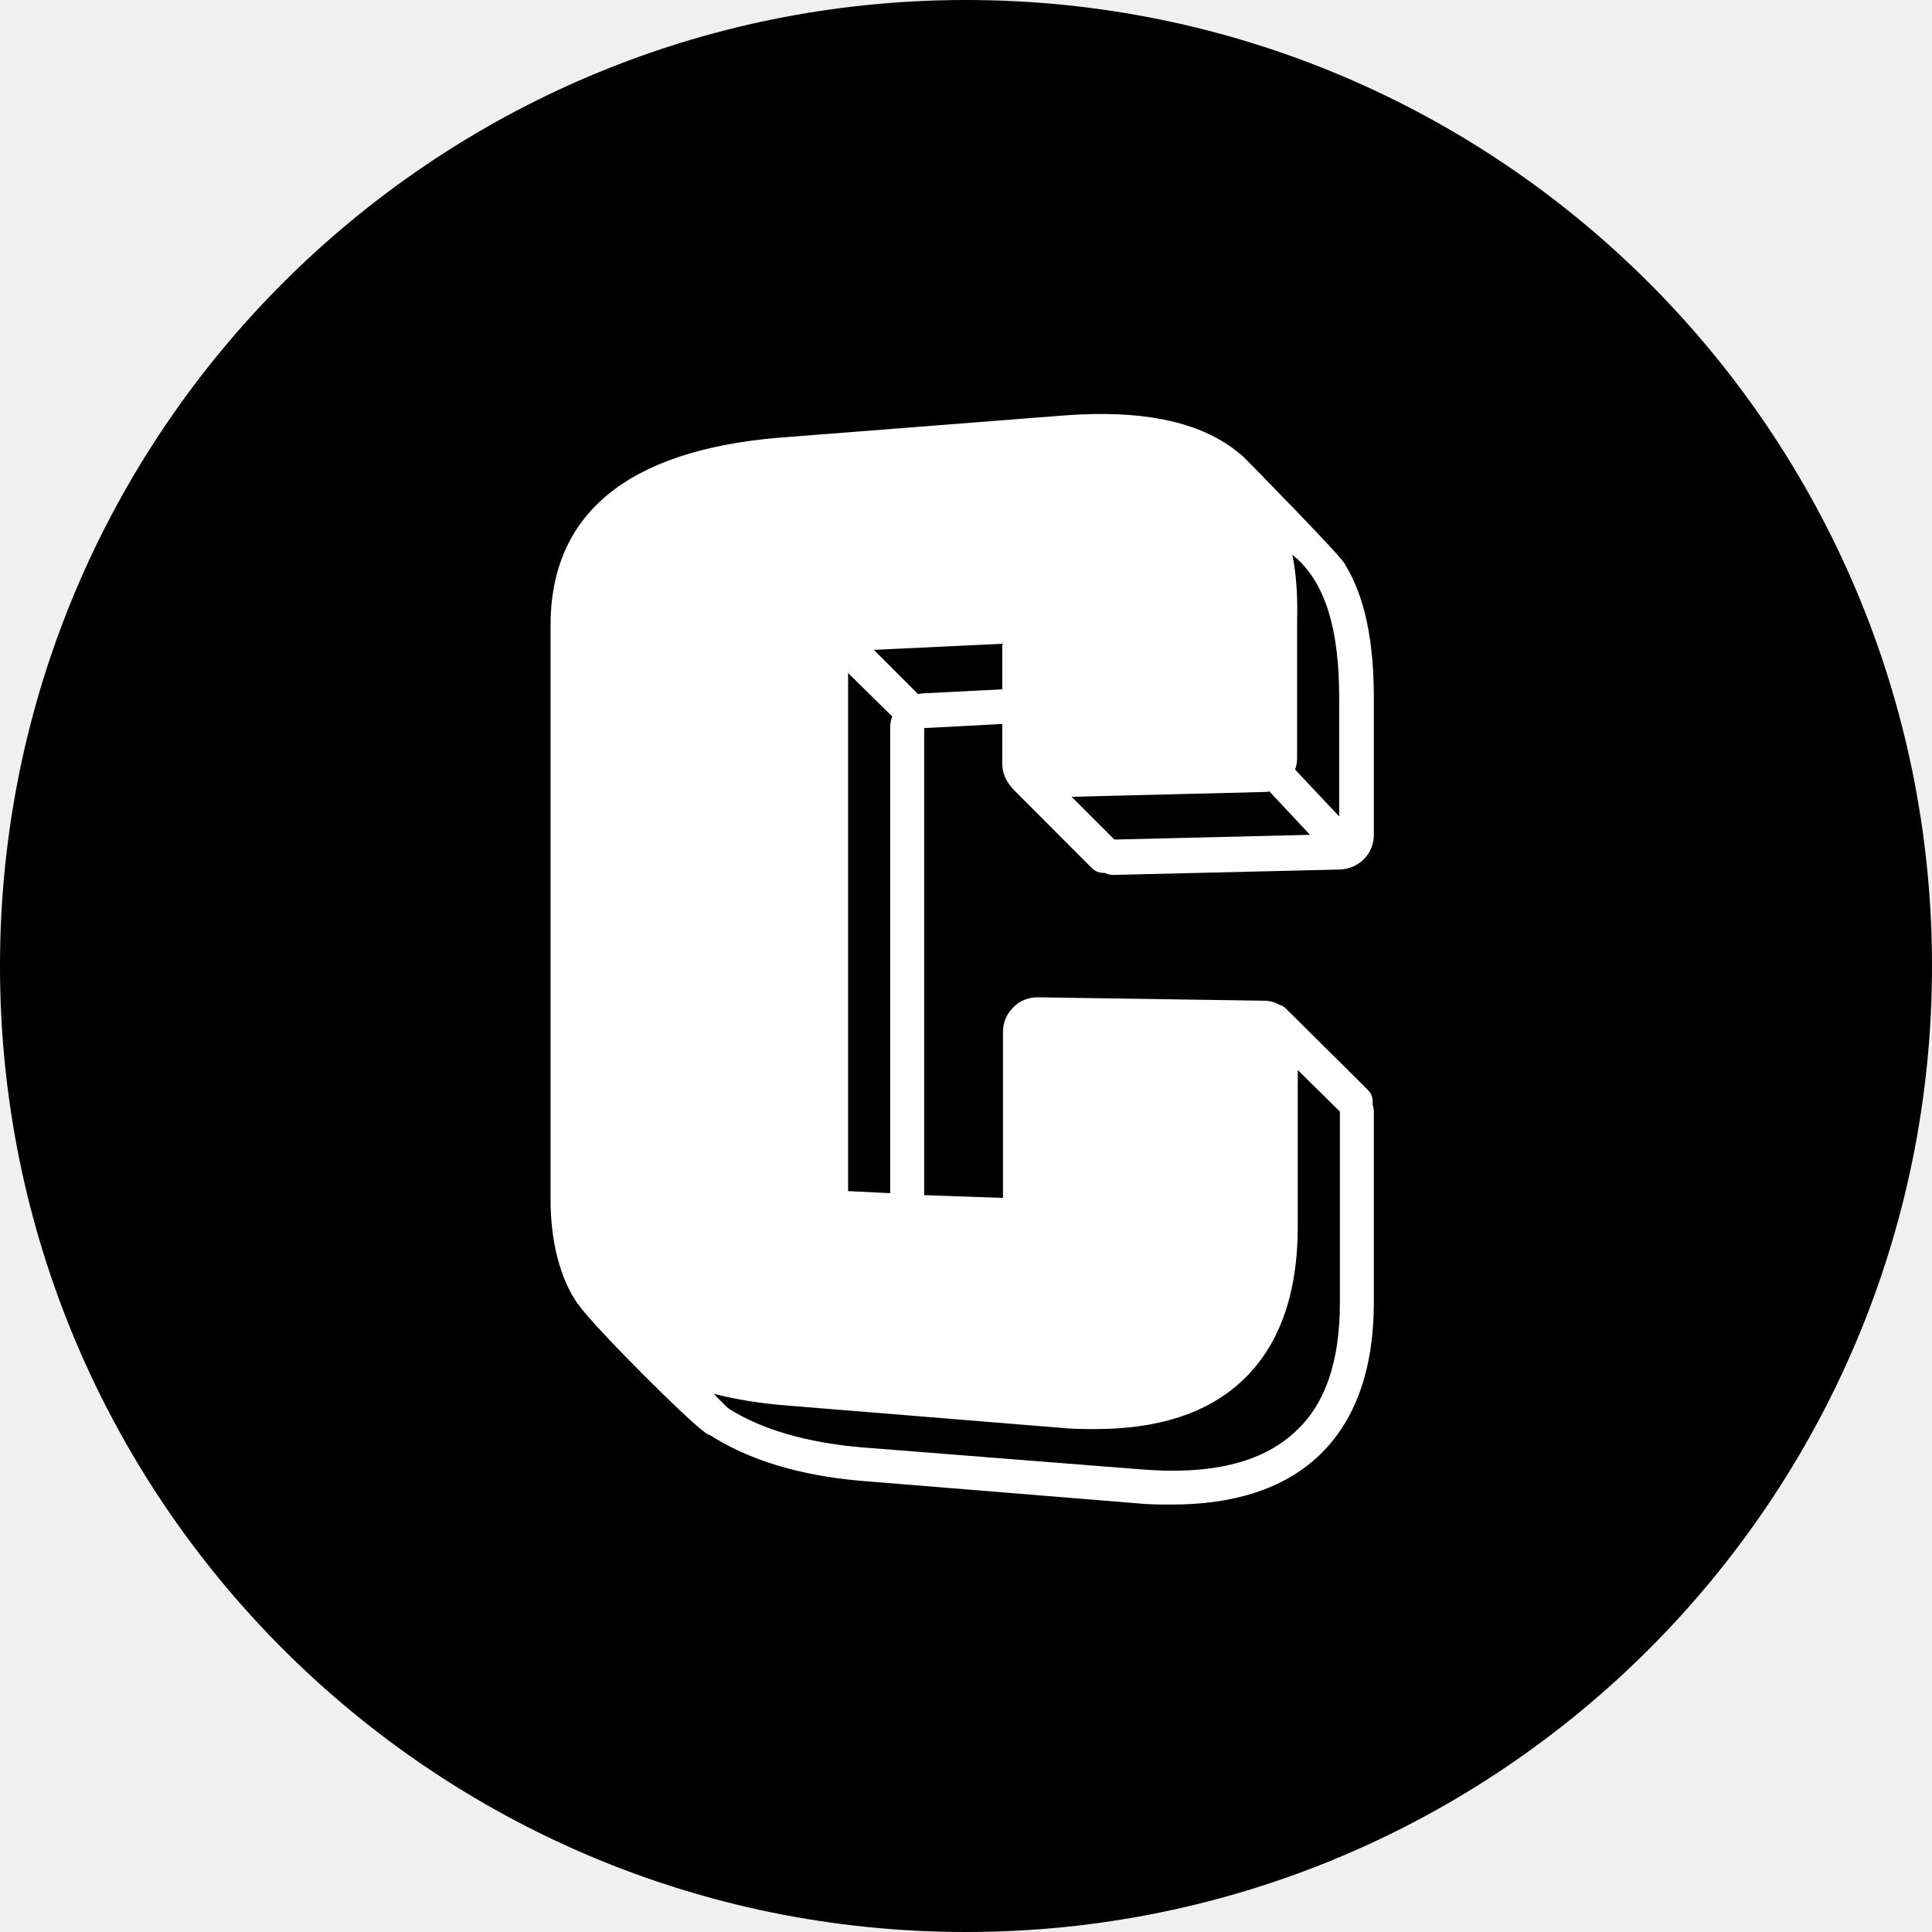
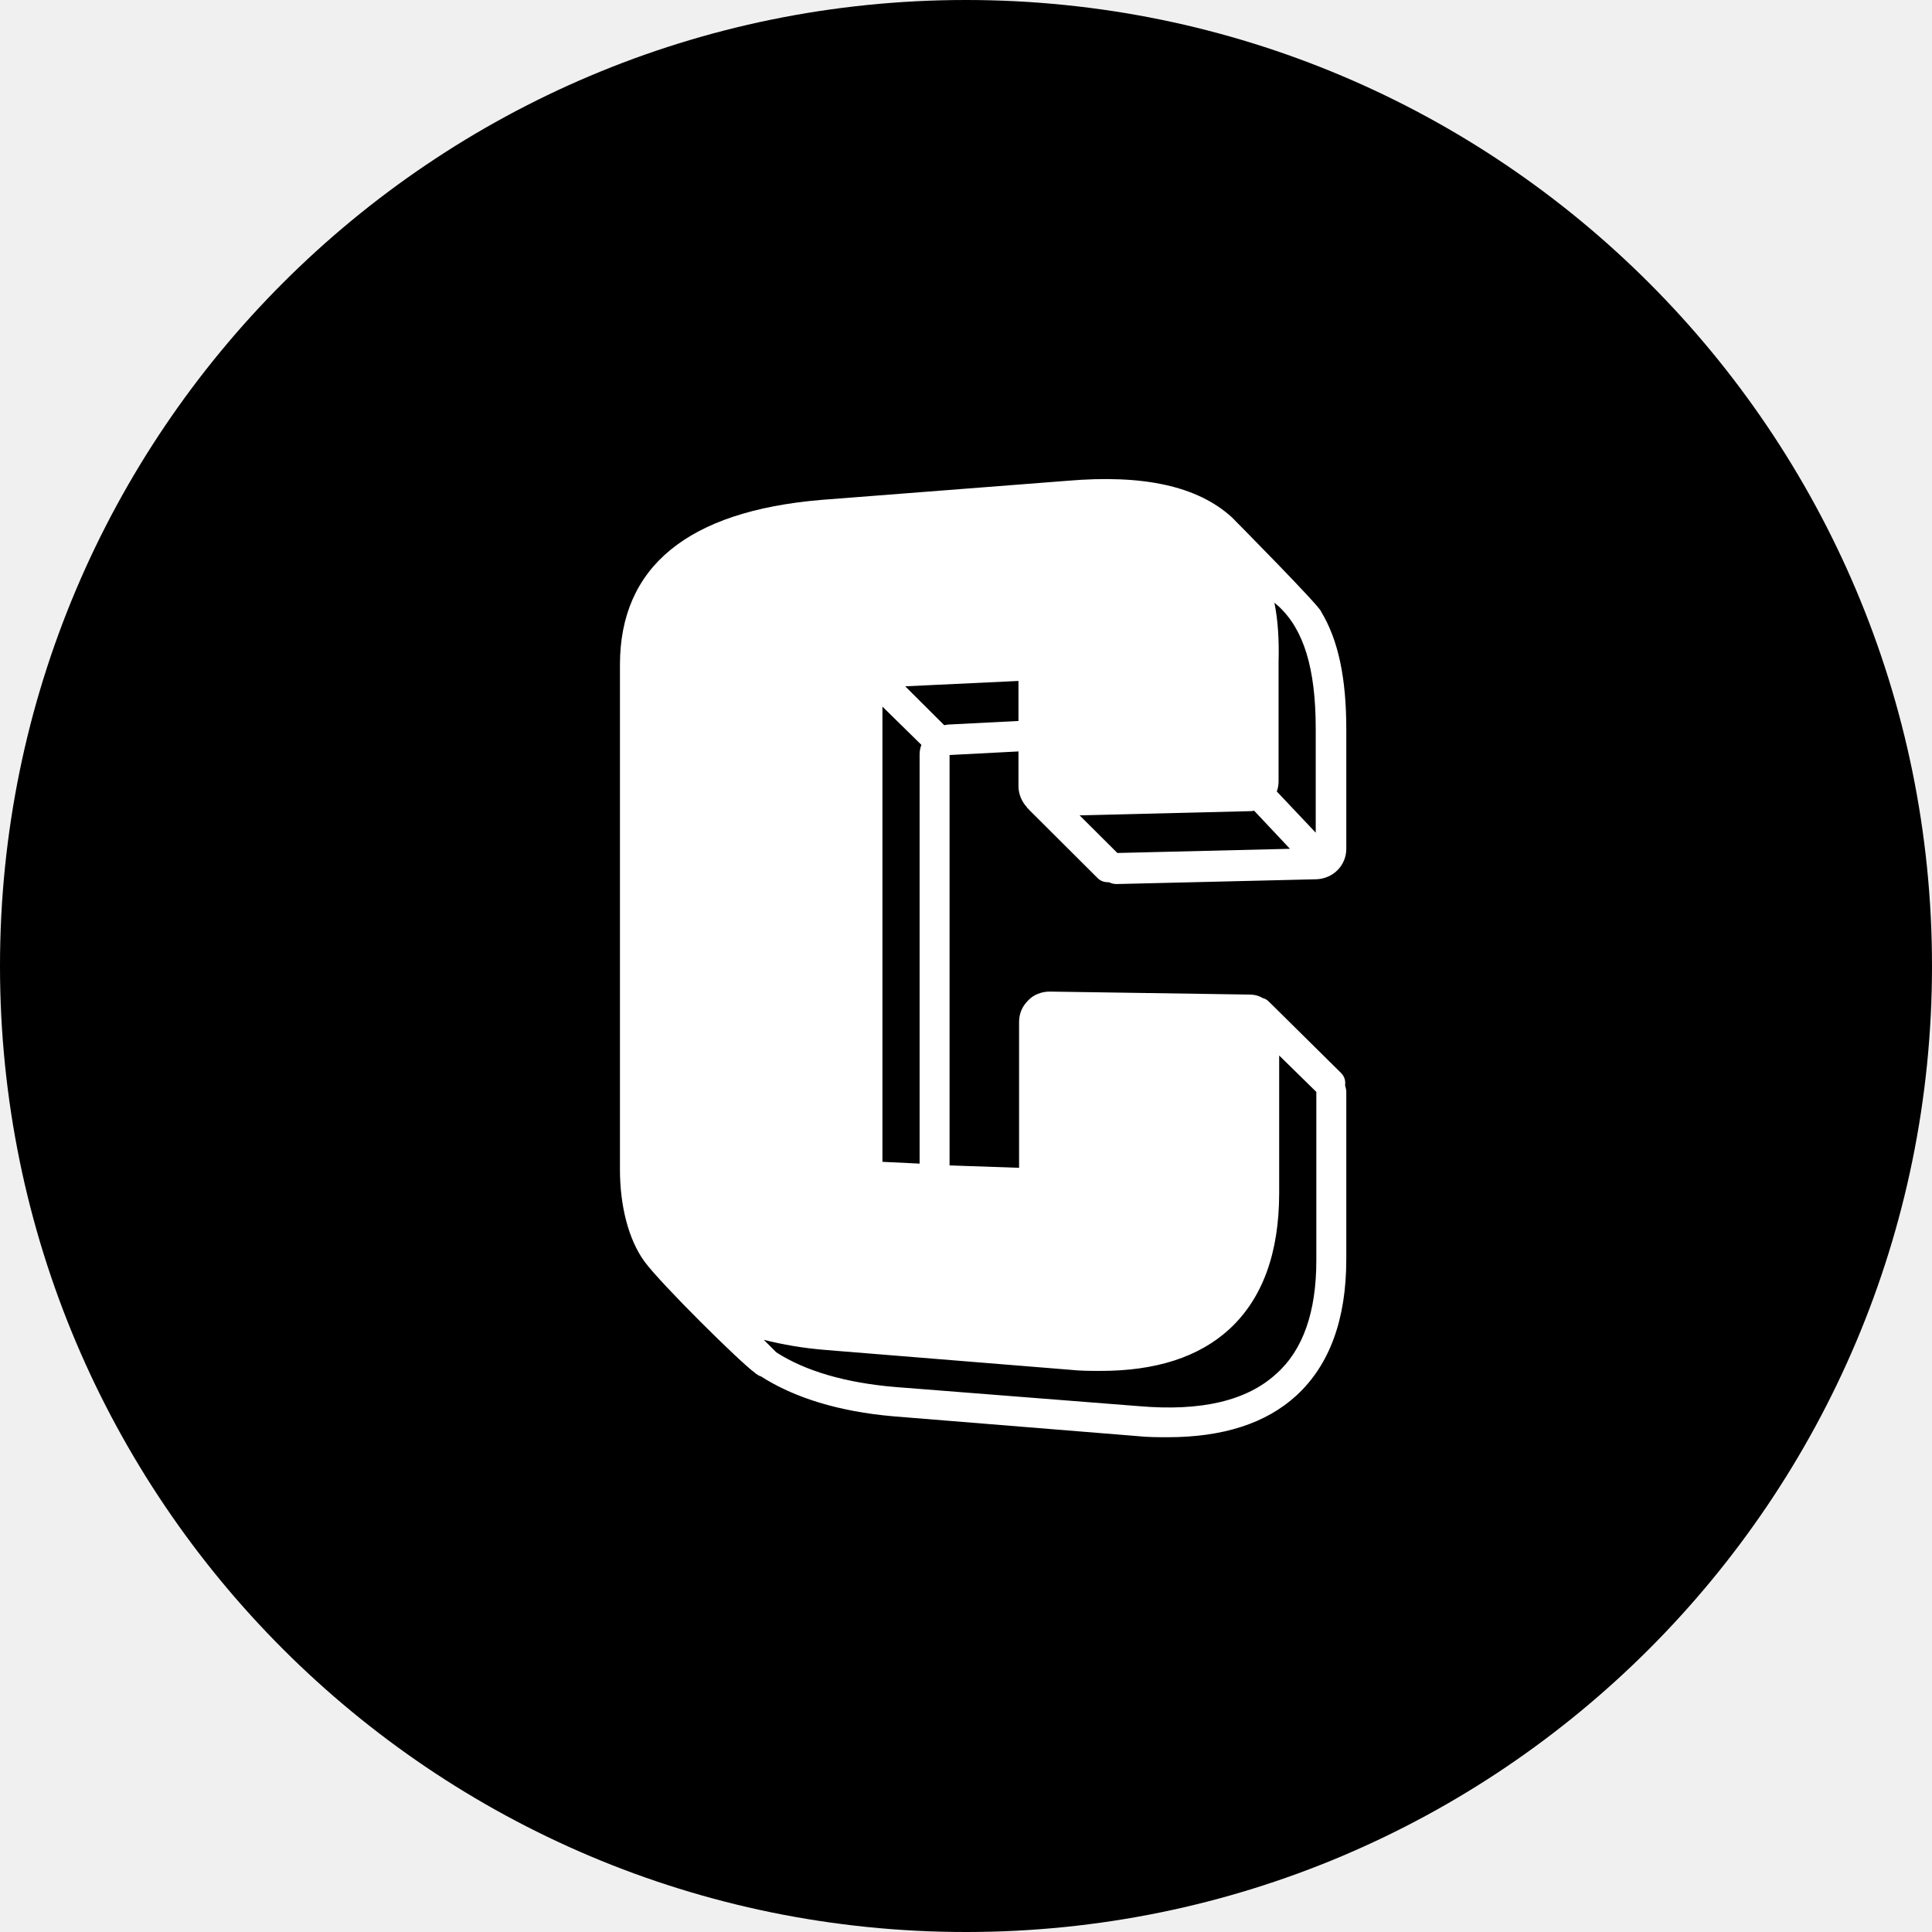
- <svg xmlns="http://www.w3.org/2000/svg" width="29" height="29" viewBox="0 0 29 29" fill="none">
-   <circle cx="14.5" cy="14.5" r="14.5" fill="black" />
-   <path d="M15.136 11.755C15.146 11.766 15.157 11.786 15.167 11.796L15.177 11.806C15.187 11.817 15.187 11.827 15.197 11.837C15.208 11.847 15.218 11.847 15.218 11.857L16.39 13.031C16.442 13.082 16.503 13.103 16.574 13.103H16.584C16.625 13.123 16.666 13.133 16.717 13.133L20.112 13.052C20.398 13.041 20.622 12.817 20.622 12.531V10.49C20.622 9.622 20.49 8.969 20.194 8.479C20.194 8.408 18.695 6.887 18.675 6.867C18.093 6.336 17.176 6.132 15.87 6.244L11.68 6.571C9.416 6.765 8.264 7.714 8.264 9.388V18.012C8.264 18.624 8.406 19.206 8.682 19.584C8.957 19.961 10.313 21.308 10.558 21.482L10.568 21.492C10.599 21.512 10.619 21.533 10.66 21.543C11.231 21.91 11.985 22.145 12.913 22.227L17.053 22.564C17.237 22.584 17.42 22.584 17.584 22.584C18.522 22.584 19.256 22.349 19.776 21.87C20.337 21.349 20.622 20.573 20.622 19.543V16.685C20.622 16.644 20.612 16.613 20.602 16.573C20.612 16.491 20.592 16.42 20.53 16.358L19.307 15.144C19.276 15.113 19.246 15.093 19.205 15.083C19.133 15.042 19.062 15.021 18.97 15.021L15.575 14.97C15.442 14.97 15.299 15.021 15.208 15.123C15.106 15.226 15.055 15.348 15.055 15.491V17.981L13.872 17.94V10.929L15.044 10.867V11.46C15.044 11.562 15.075 11.664 15.136 11.755ZM19.398 8.326C19.419 8.347 19.45 8.367 19.47 8.387C19.898 8.785 20.102 9.449 20.102 10.48V12.255L19.439 11.551C19.46 11.5 19.47 11.439 19.47 11.378V9.337C19.48 8.959 19.46 8.622 19.398 8.326ZM16.727 12.602L16.085 11.96L18.98 11.888C19.001 11.888 19.032 11.888 19.052 11.878L19.664 12.531L16.727 12.602ZM20.112 16.705V19.563C20.112 20.441 19.888 21.094 19.429 21.502C18.93 21.962 18.154 22.145 17.094 22.053L12.954 21.727C12.098 21.655 11.414 21.451 10.925 21.135L10.711 20.921C11.037 21.002 11.384 21.063 11.771 21.094L15.911 21.431C16.095 21.451 16.278 21.451 16.442 21.451C17.38 21.451 18.114 21.216 18.634 20.737C19.195 20.216 19.48 19.441 19.48 18.41V16.062L20.112 16.685C20.112 16.695 20.112 16.705 20.112 16.705ZM12.73 17.879V10.102L13.393 10.755C13.372 10.806 13.362 10.867 13.362 10.918V17.91L12.73 17.879ZM13.851 10.408C13.831 10.408 13.8 10.418 13.78 10.418L13.117 9.755L15.044 9.663V10.347L13.851 10.408Z" fill="white" />
+ <svg xmlns="http://www.w3.org/2000/svg" width="112" height="112" viewBox="0 0 112 112" fill="none">
+   <circle cx="56" cy="56" r="56" fill="black" />
+   <path d="M59.355 46.574C59.39 46.609 59.425 46.678 59.459 46.712L59.494 46.747C59.529 46.782 59.529 46.816 59.563 46.851C59.598 46.886 59.633 46.886 59.633 46.92L63.628 50.903C63.802 51.076 64.01 51.145 64.254 51.145H64.288C64.427 51.214 64.566 51.249 64.74 51.249L76.309 50.972C77.281 50.937 78.046 50.175 78.046 49.206V42.28C78.046 39.336 77.594 37.12 76.587 35.458C76.587 35.215 71.48 30.055 71.41 29.986C69.43 28.185 66.303 27.492 61.856 27.873L47.578 28.982C39.865 29.64 35.939 32.86 35.939 38.54V67.802C35.939 69.88 36.426 71.854 37.364 73.136C38.302 74.417 42.922 78.988 43.756 79.577L43.791 79.612C43.895 79.681 43.965 79.75 44.104 79.785C46.049 81.031 48.62 81.828 51.782 82.105L65.886 83.248C66.512 83.317 67.137 83.317 67.693 83.317C70.889 83.317 73.391 82.52 75.162 80.893C77.073 79.127 78.046 76.495 78.046 72.997V63.3C78.046 63.162 78.011 63.058 77.976 62.919C78.011 62.642 77.942 62.4 77.733 62.192L73.564 58.071C73.46 57.967 73.356 57.898 73.217 57.864C72.974 57.725 72.731 57.656 72.418 57.656L60.849 57.483C60.397 57.483 59.911 57.656 59.598 58.002C59.251 58.348 59.077 58.764 59.077 59.249V67.699L55.047 67.56V43.769L59.042 43.561V45.57C59.042 45.916 59.147 46.262 59.355 46.574ZM73.877 34.938C73.946 35.007 74.051 35.077 74.12 35.146C75.579 36.496 76.274 38.747 76.274 42.245V48.271L74.016 45.881C74.085 45.708 74.12 45.5 74.12 45.293V38.367C74.155 37.085 74.085 35.942 73.877 34.938ZM64.775 49.448L62.586 47.267L72.453 47.024C72.522 47.024 72.626 47.024 72.696 46.99L74.78 49.206L64.775 49.448ZM76.309 63.37V73.066C76.309 76.044 75.544 78.261 73.981 79.646C72.279 81.204 69.638 81.828 66.025 81.516L51.92 80.408C49.002 80.165 46.675 79.473 45.007 78.399L44.277 77.672C45.389 77.949 46.57 78.157 47.89 78.261L61.995 79.404C62.621 79.473 63.246 79.473 63.802 79.473C66.998 79.473 69.499 78.676 71.271 77.049C73.182 75.283 74.155 72.651 74.155 69.153V61.188L76.309 63.3C76.309 63.335 76.309 63.37 76.309 63.37ZM51.156 67.352V40.964L53.414 43.18C53.345 43.353 53.31 43.561 53.31 43.734V67.456L51.156 67.352ZM54.978 42.003C54.908 42.003 54.804 42.037 54.734 42.037L52.476 39.786L59.042 39.475V41.795L54.978 42.003Z" fill="white" />
</svg>
